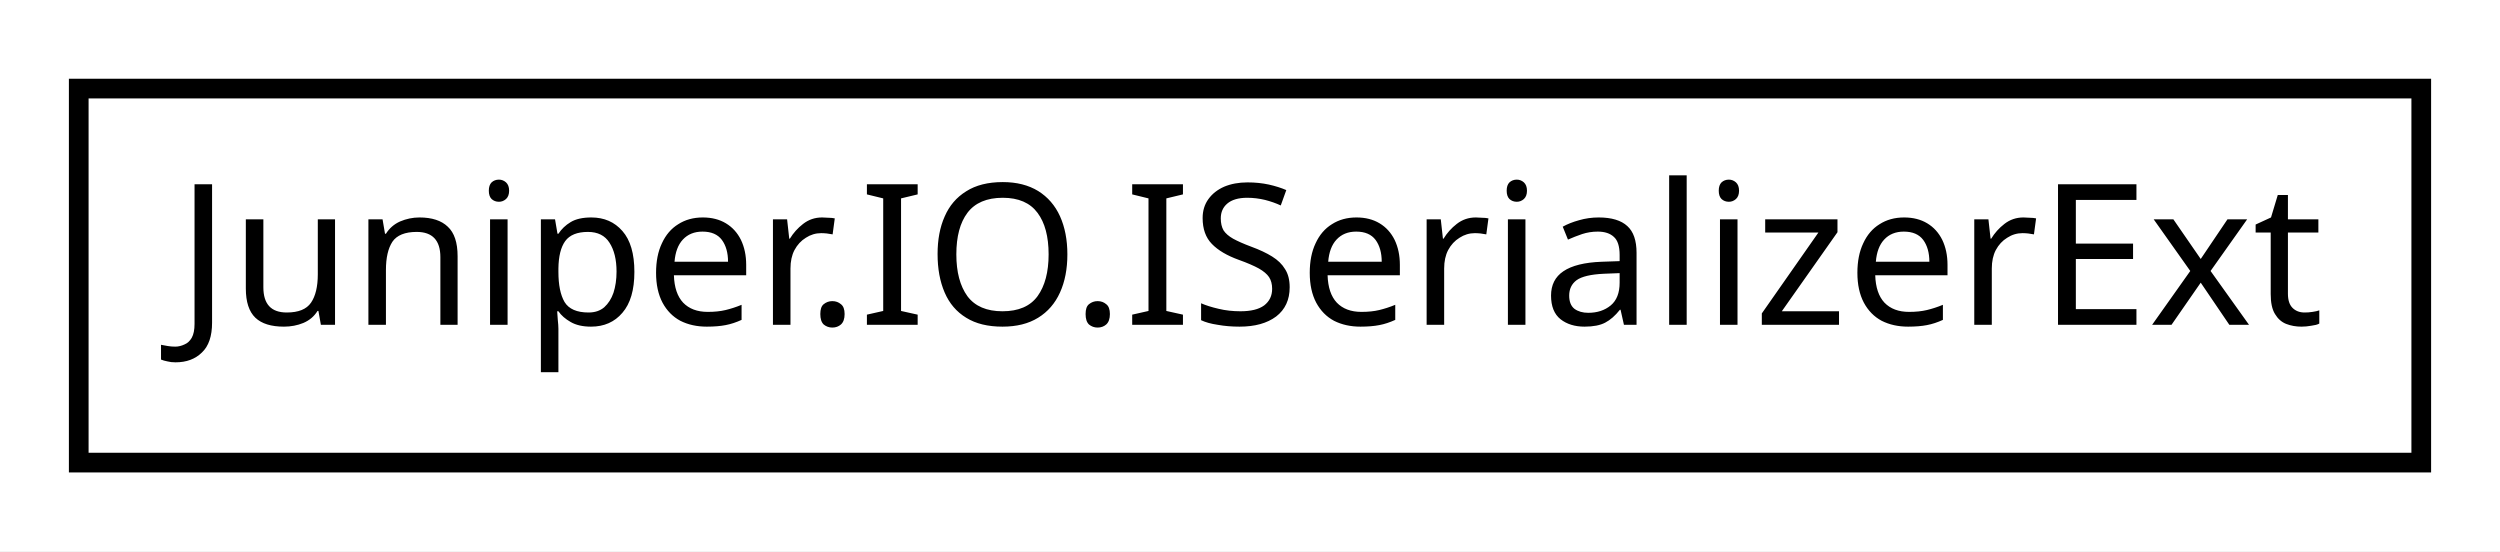
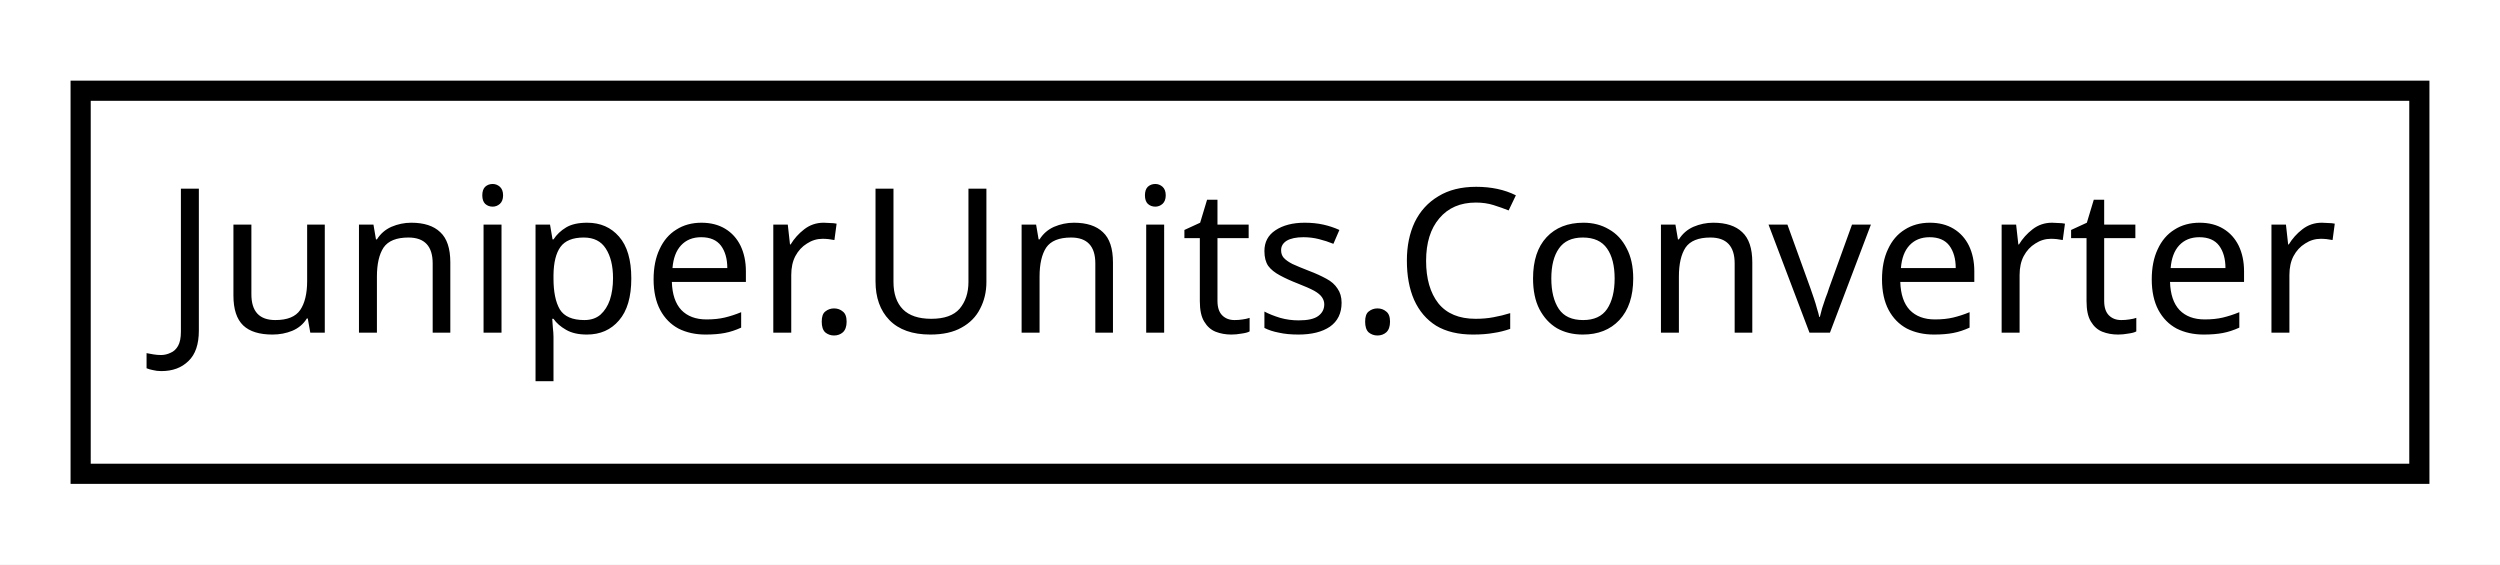
- <svg xmlns="http://www.w3.org/2000/svg" xmlns:xlink="http://www.w3.org/1999/xlink" width="127pt" height="28pt" viewBox="0.00 0.00 127.00 28.00">
+ <svg xmlns="http://www.w3.org/2000/svg" xmlns:xlink="http://www.w3.org/1999/xlink" width="124pt" height="28pt" viewBox="0.00 0.00 124.00 28.00">
  <g id="graph0" class="graph" transform="scale(1 1) rotate(0) translate(4 24)">
-     <polygon fill="white" stroke="none" points="-4,4 -4,-24 123,-24 123,4 -4,4" />
+     <polygon fill="white" stroke="none" points="-4,4 -4,-24 120,-24 120,4 -4,4" />
    <g id="node1" class="node">
      <g id="a_node1">
-         <a xlink:href="d3/dec/class_juniper_1_1_i_o_1_1_i_serializer_ext.html" target="_top" xlink:title=" ">
-           <polygon fill="white" stroke="black" points="0,-0.5 0,-19.5 119,-19.5 119,-0.5 0,-0.5" />
-           <text text-anchor="middle" x="59.5" y="-7.5" font-family="SegoeUI" font-size="10.00">Juniper.IO.ISerializerExt</text>
+         <a xlink:href="d8/d59/class_juniper_1_1_units_1_1_converter.html" target="_top" xlink:title="TODO: validate this against https://www.nist.gov/sites/default/files/documents/pml/wmd/metric/SP1038....">
+           <polygon fill="white" stroke="black" points="0,-0.5 0,-19.5 116,-19.5 116,-0.5 0,-0.5" />
+           <text text-anchor="middle" x="58" y="-7.5" font-family="SegoeUI" font-size="10.00">Juniper.Units.Converter</text>
        </a>
      </g>
    </g>
  </g>
</svg>
